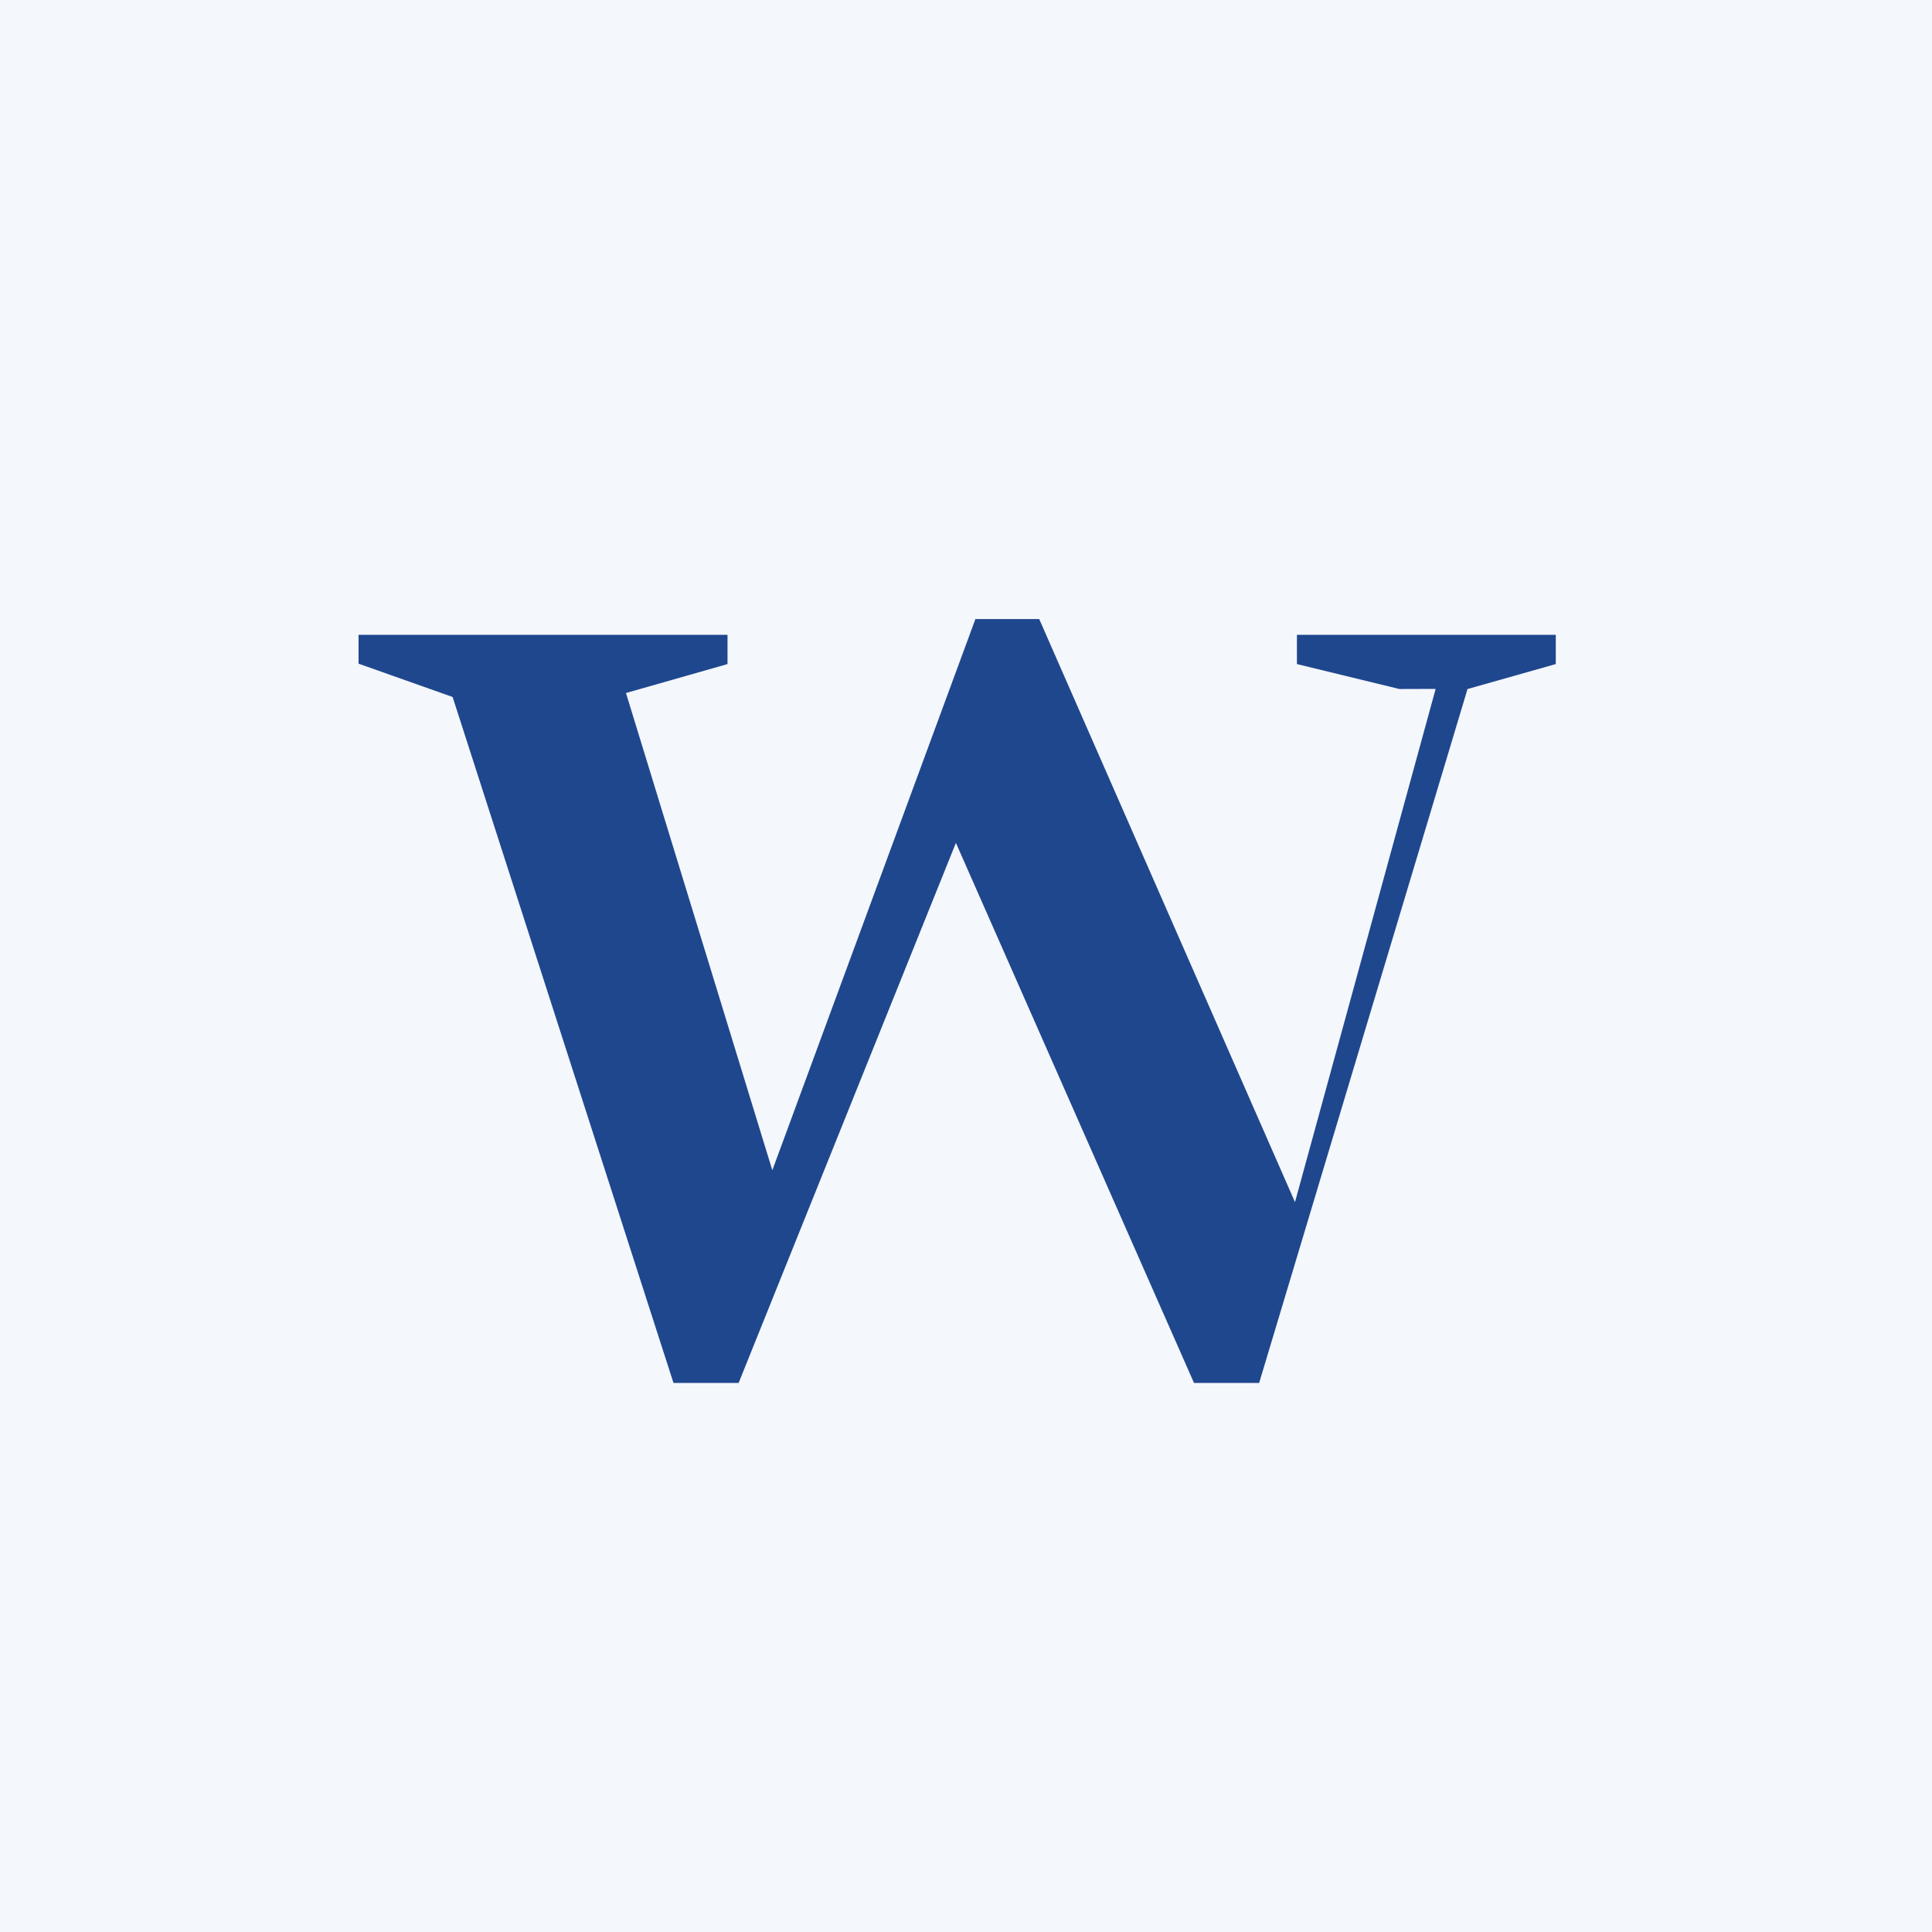
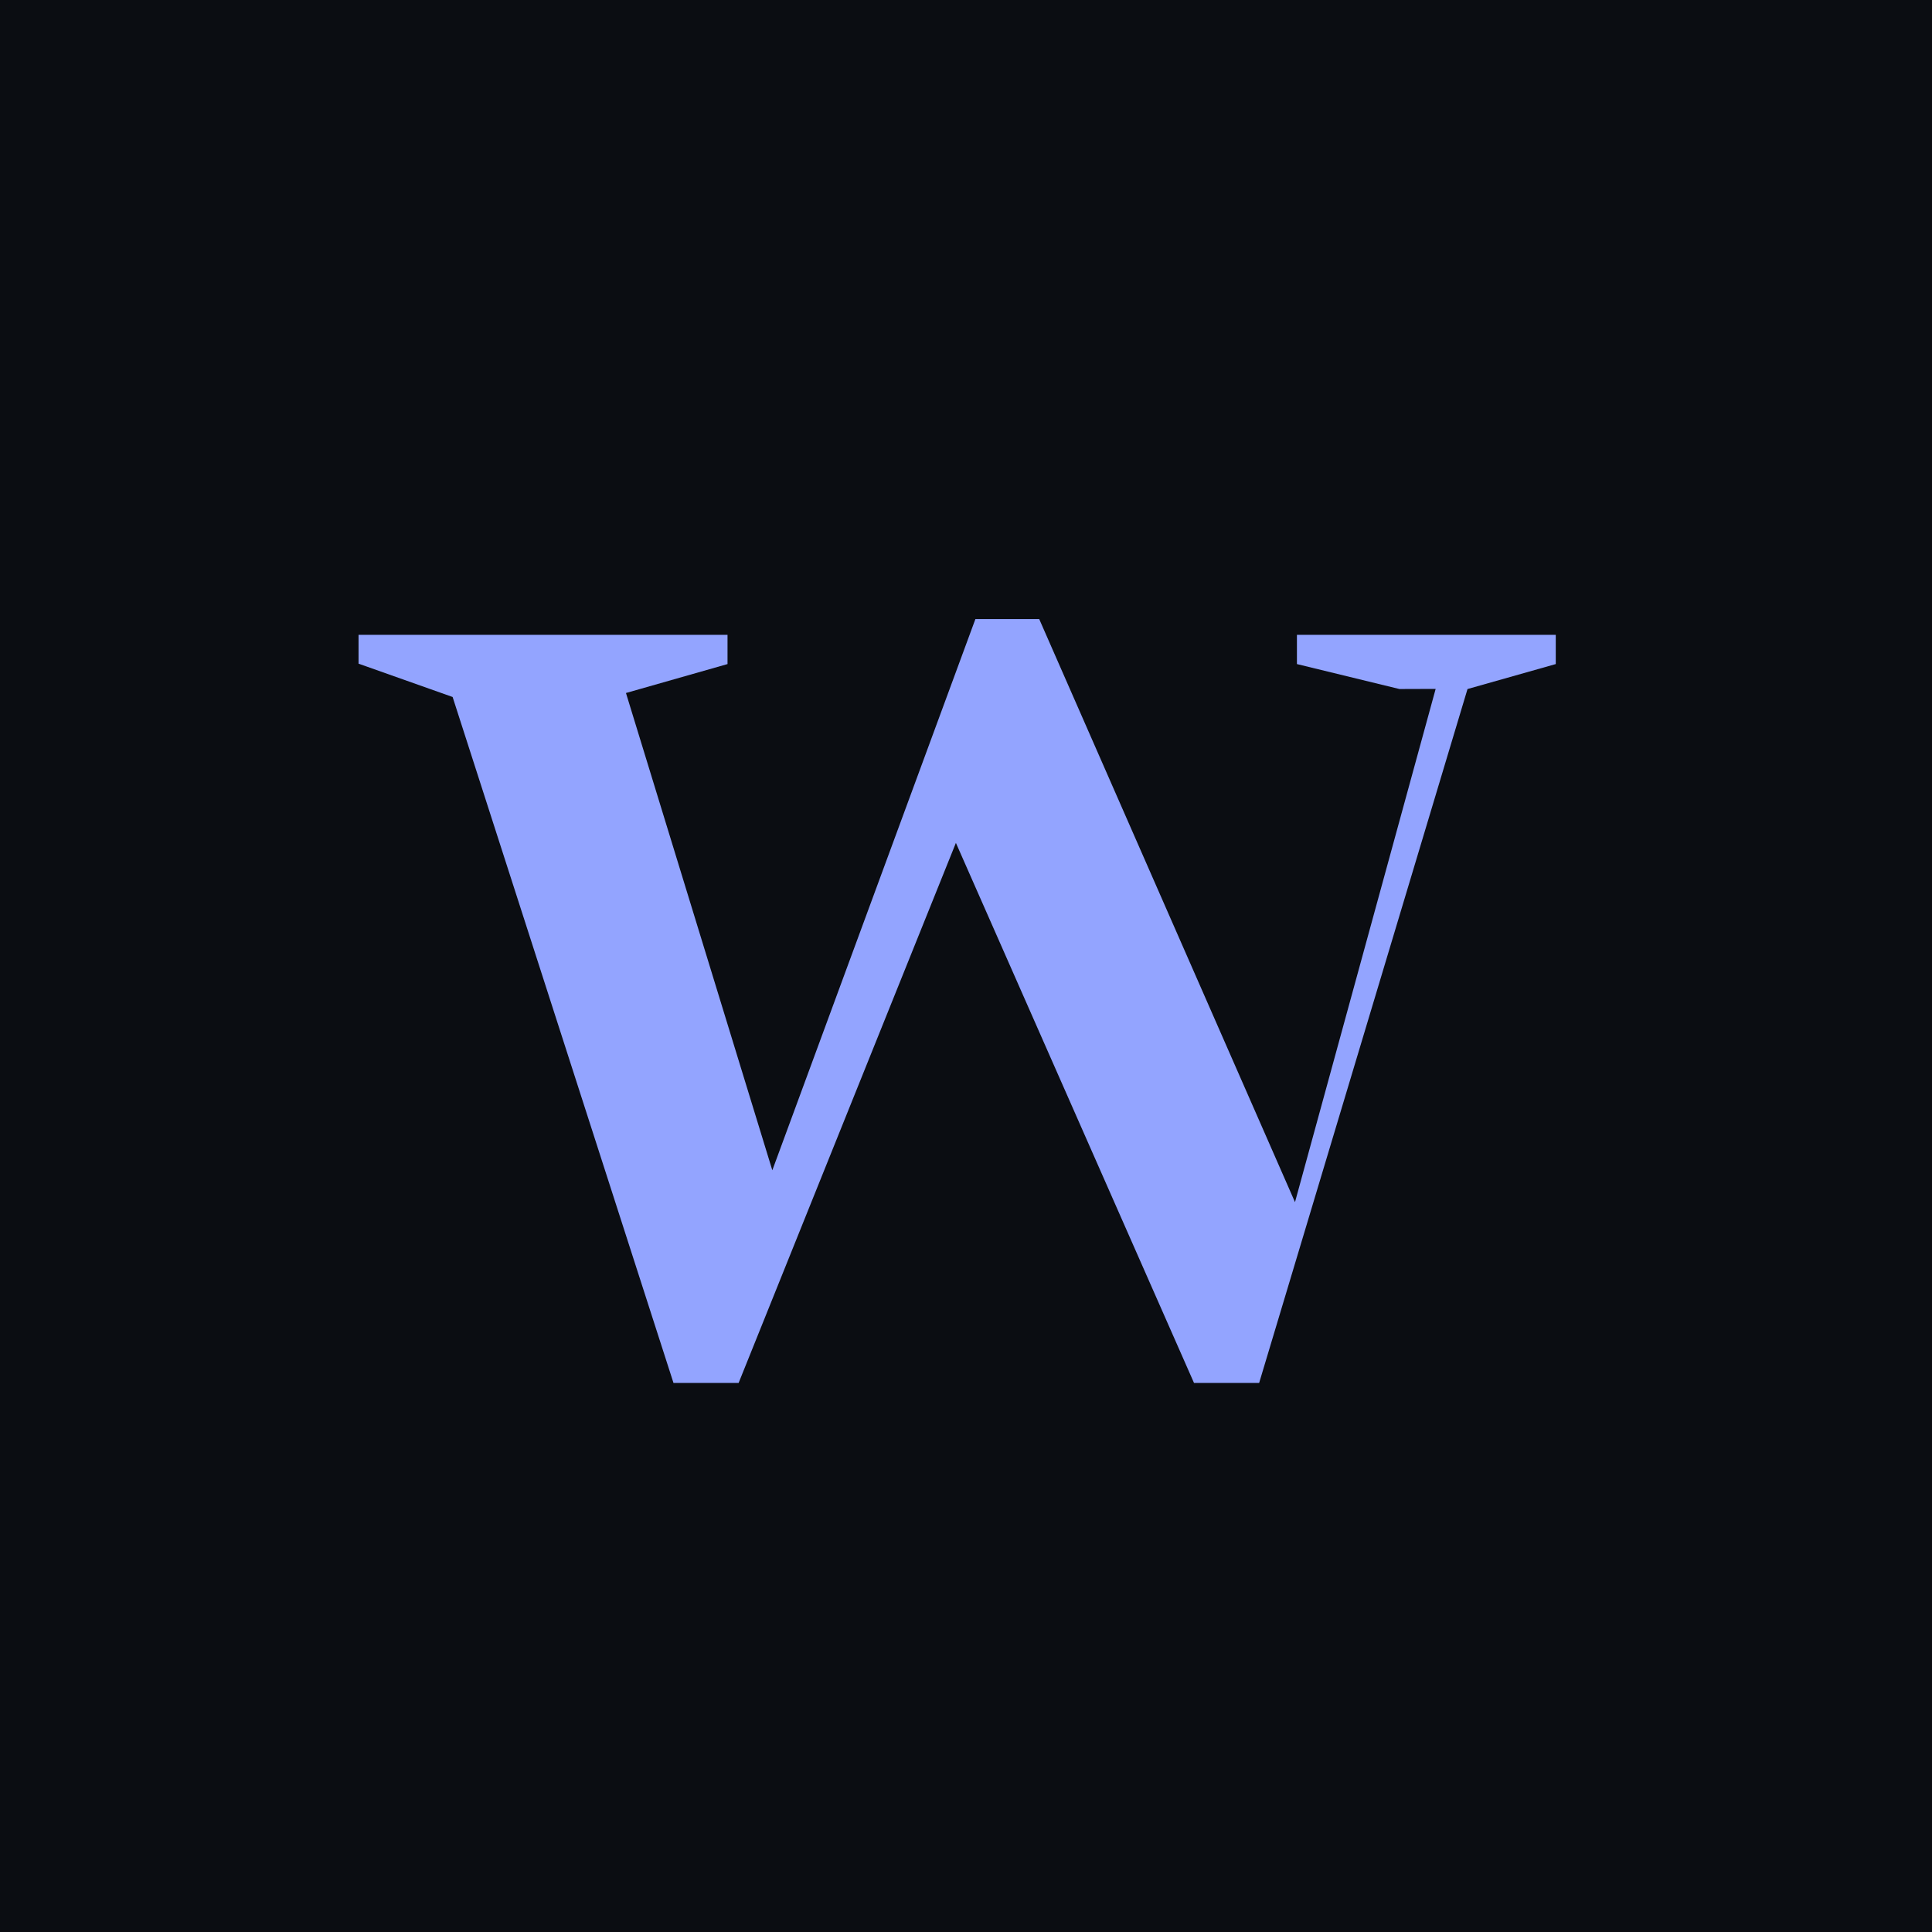
<svg xmlns="http://www.w3.org/2000/svg" viewBox="0 0 48 48" role="img" aria-label="Wyst">
-   <rect width="48" height="48" fill="#F4F7FB" />
-   <path fill="#1F478E" transform="translate(9 34) scale(.15)" d="M171.789-112.543l-16.977-4.133v-4.84h42.872v4.84l-14.618 4.136L148.554 2.391h-10.789L94.886-94.863l7.02-1.09L62.34 2.39H51.55L14.968-111.223l-15.581-5.52v-4.773H60.5v4.84l-16.82 4.793 26.429 86.187-6.055 3.36 37.504-101.797h10.567l42.367 96.578 23.297-85.008z" />
+   <rect width="48" height="48" fill="#0B0D12" />
+   <path fill="#93A4FF" transform="translate(9 34) scale(.15)" d="M171.789-112.543l-16.977-4.133v-4.84h42.872v4.84l-14.618 4.136L148.554 2.391h-10.789L94.886-94.863l7.02-1.09L62.34 2.39H51.55L14.968-111.223l-15.581-5.52v-4.773H60.5v4.84l-16.82 4.793 26.429 86.187-6.055 3.36 37.504-101.797h10.567l42.367 96.578 23.297-85.008z" />
</svg>
